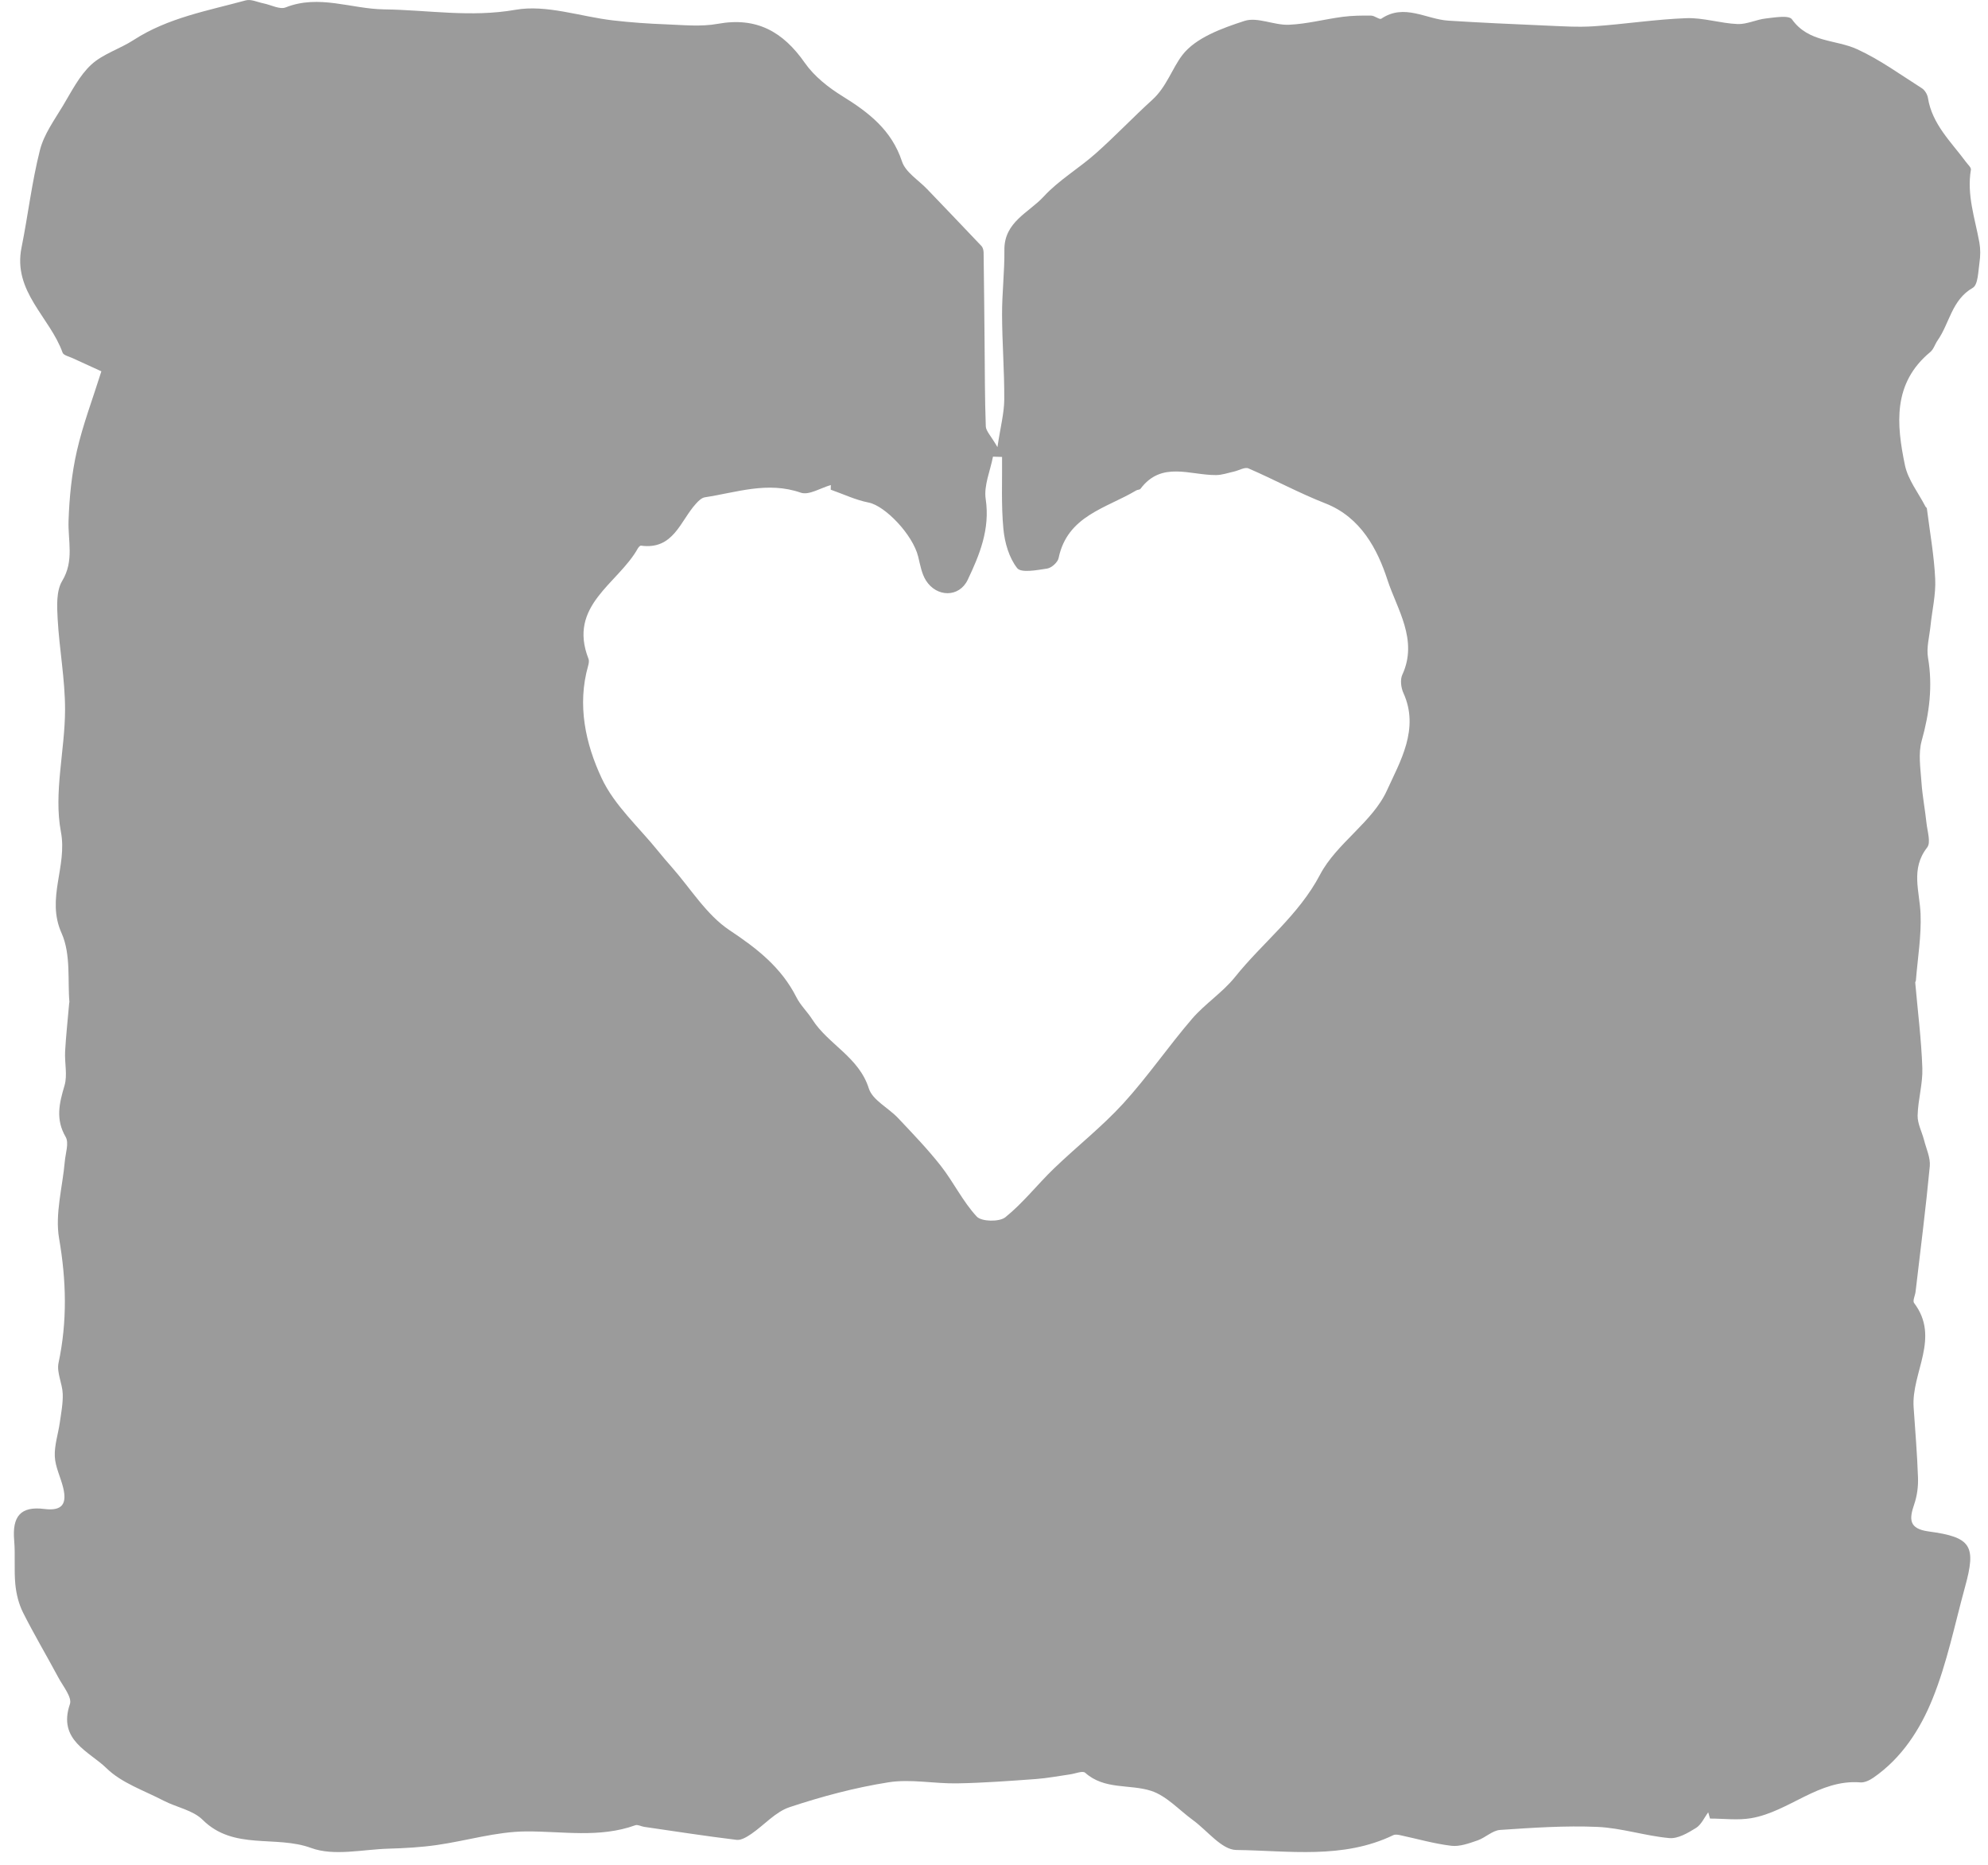
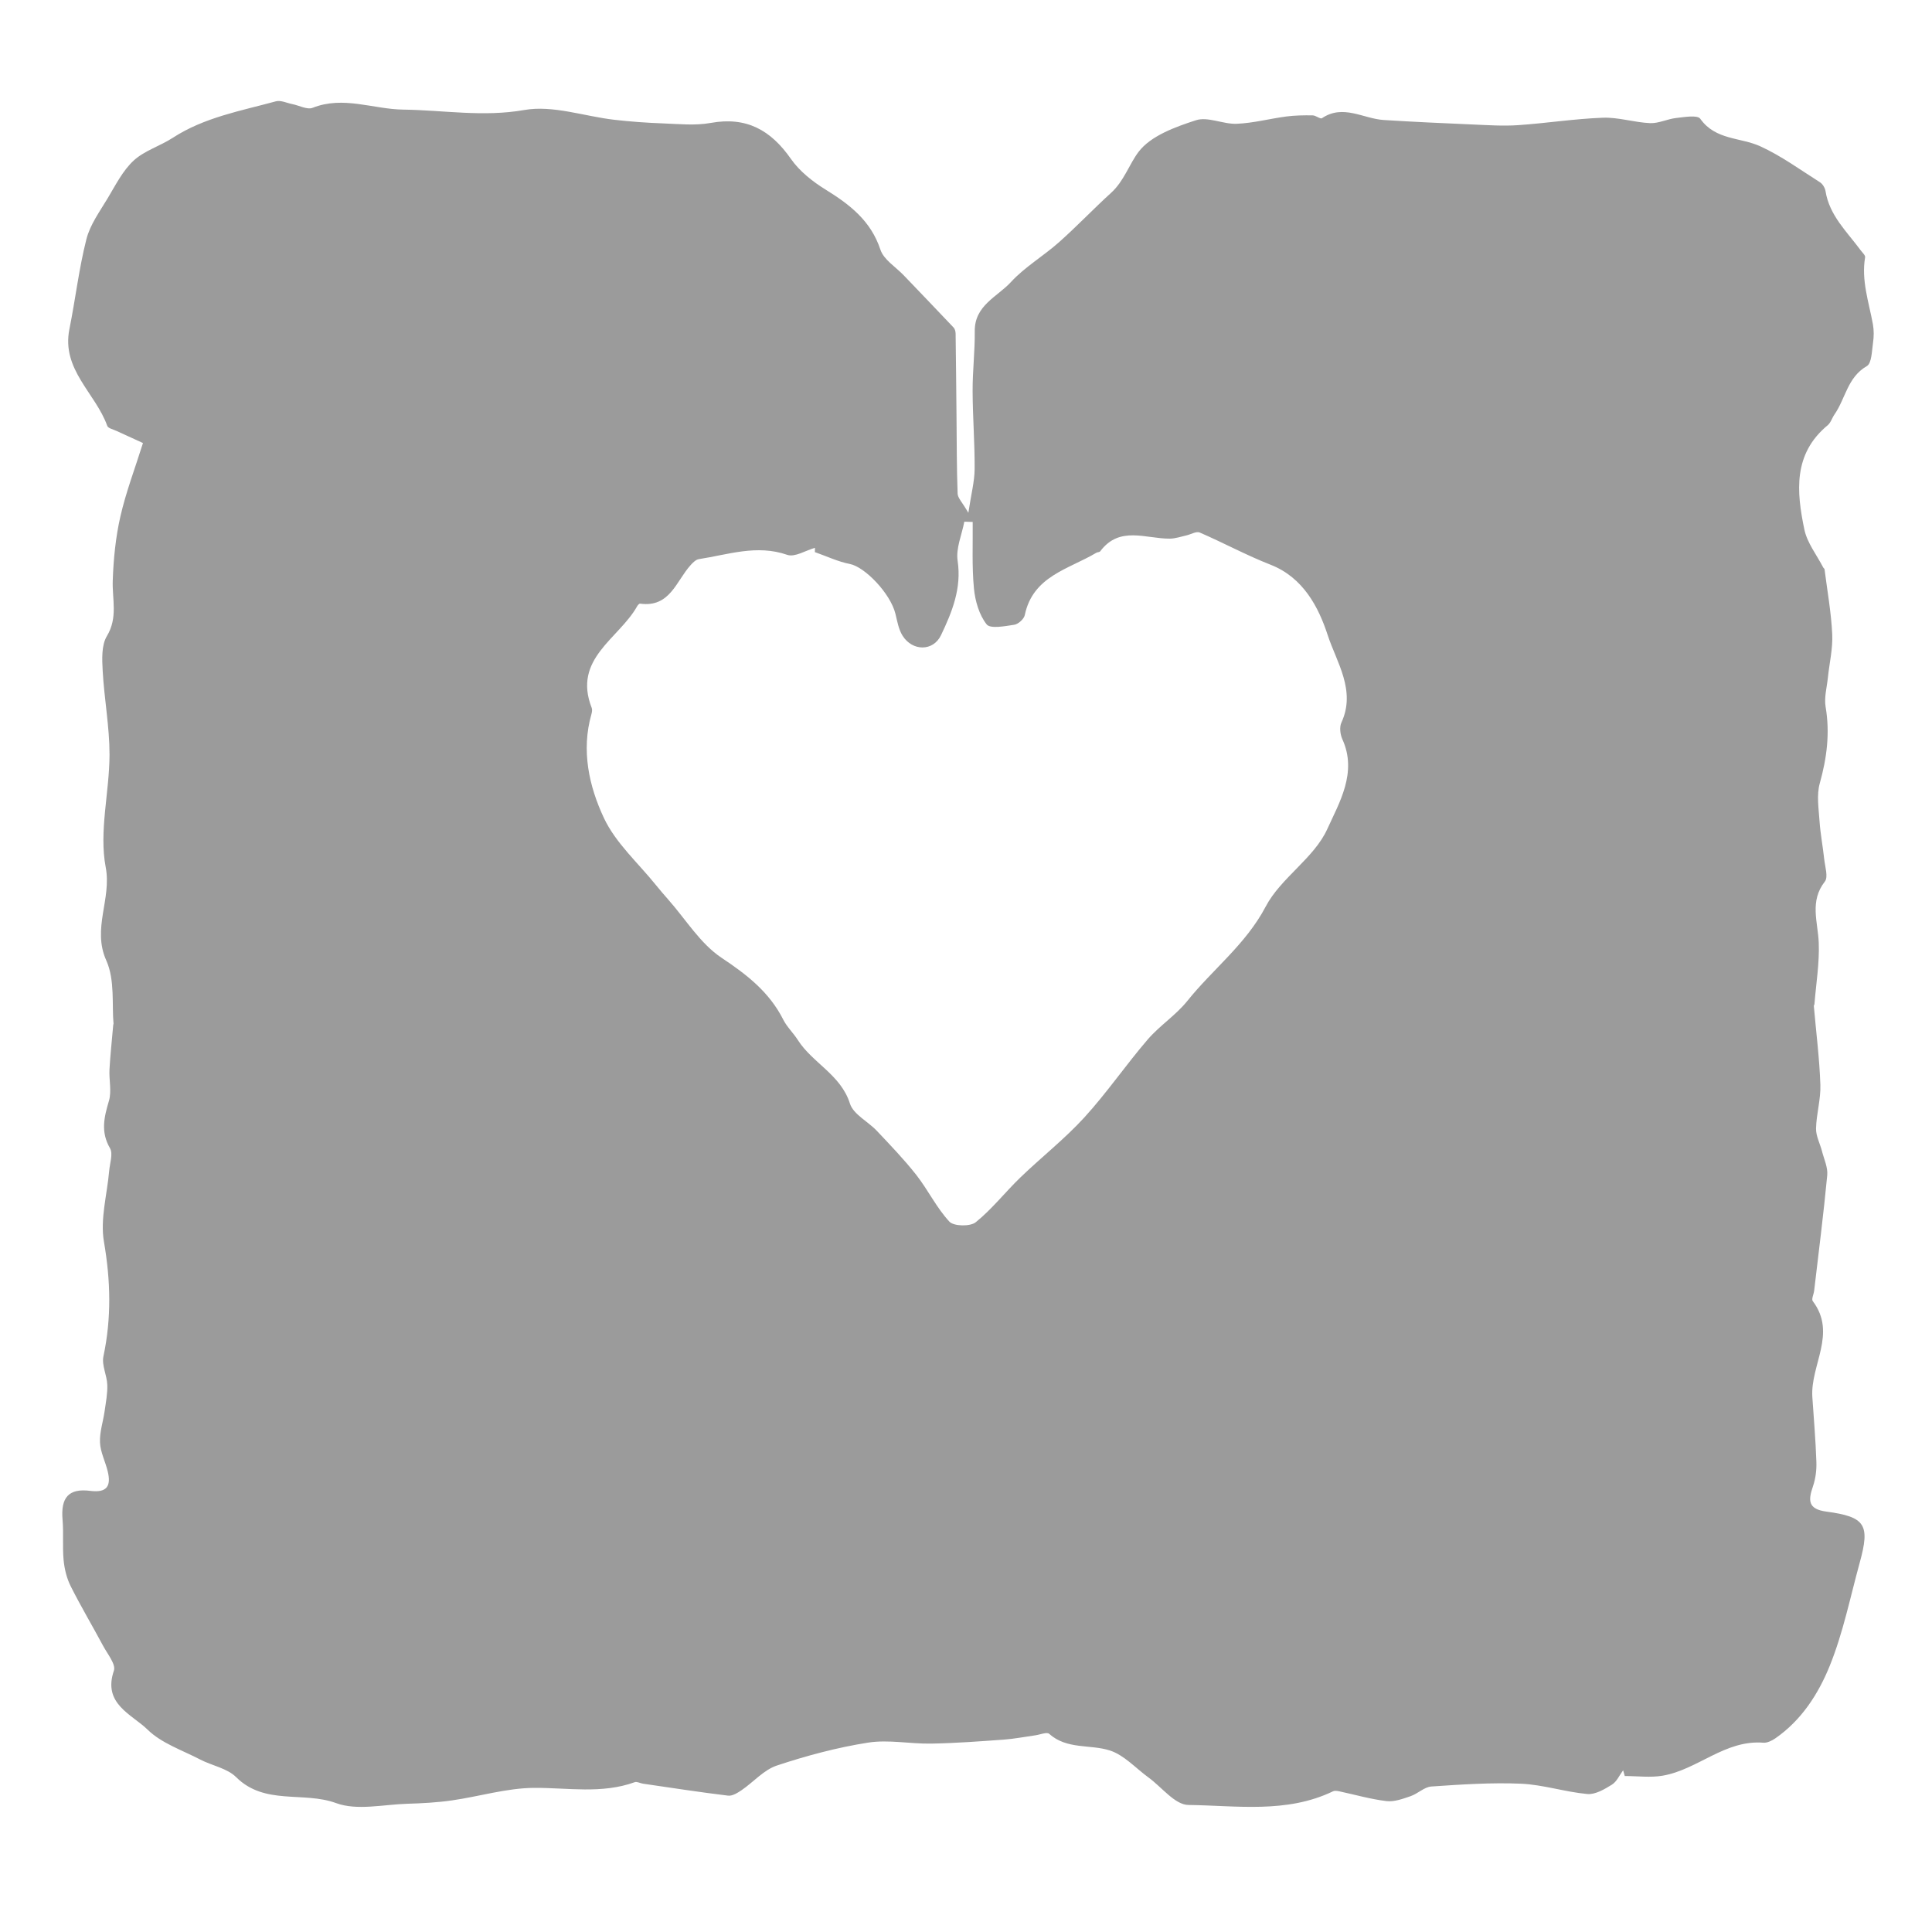
- <svg xmlns="http://www.w3.org/2000/svg" id="_레이어_1" data-name="레이어_1" viewBox="0 0 426.56 400.03">
+ <svg xmlns="http://www.w3.org/2000/svg" id="_레이어_1" data-name="레이어_1" viewBox="0 0 450 450">
  <defs>
    <style>
      .cls-1 {
        fill: #9b9b9b;
      }
    </style>
  </defs>
-   <path class="cls-1" d="M14.9,215.04c-.42-4.43.36-10.28-1.69-14.85-3.36-7.47,1.28-14.27-.14-21.73-1.59-8.37.87-17.43.89-26.2.01-6.49-1.23-12.97-1.59-19.48-.15-2.73-.32-6.01.98-8.16,2.6-4.32,1.21-8.57,1.36-12.91.17-5,.67-10.07,1.78-14.94,1.3-5.71,3.42-11.23,5.26-17.11-2.31-1.06-4.26-1.93-6.19-2.83-.75-.35-1.92-.6-2.13-1.17-2.7-7.6-10.72-13.1-8.81-22.55,1.4-6.96,2.21-14.05,3.95-20.91.86-3.4,3.12-6.48,4.97-9.57,1.83-3.05,3.5-6.41,6.04-8.76,2.52-2.32,6.16-3.38,9.11-5.3C36.04,3.81,44.52,2.32,52.73.08c1.14-.31,2.56.4,3.84.65,1.59.32,3.46,1.36,4.72.86,7.16-2.84,14.09.33,21.11.42,9.38.12,18.59,1.78,28.2.09,6.65-1.17,13.94,1.47,20.96,2.28,3.74.43,7.52.7,11.28.84,3.73.14,7.56.55,11.18-.11,8.33-1.51,14,1.69,18.67,8.38,2.01,2.88,5.05,5.28,8.08,7.15,5.65,3.5,10.54,7.26,12.77,14,.77,2.33,3.55,4,5.42,5.96,3.88,4.06,7.78,8.1,11.63,12.18.31.33.45.93.46,1.4.09,6.45.15,12.9.21,19.35.06,5.98.04,11.97.26,17.94.04,1.01,1.07,1.98,2.5,4.45.65-4.36,1.44-7.28,1.46-10.2.04-6.05-.45-12.11-.47-18.17-.02-4.64.55-9.28.5-13.92-.07-6.02,5.26-8.01,8.43-11.46,3.25-3.53,7.57-6.05,11.19-9.27,4.17-3.7,8.01-7.76,12.14-11.51,3.01-2.73,4.23-6.7,6.41-9.56,2.85-3.73,8.51-5.77,13.34-7.34,2.78-.91,6.35.96,9.53.82,3.86-.16,7.68-1.19,11.54-1.7,2.02-.26,4.08-.29,6.11-.26.75,0,1.79.92,2.18.66,4.94-3.33,9.61.12,14.39.42,6.93.44,13.87.75,20.81,1.05,3.5.15,7.02.39,10.5.15,6.59-.45,13.15-1.49,19.74-1.73,3.65-.13,7.33,1.11,11.01,1.26,2,.08,4.03-.98,6.08-1.2,1.9-.21,4.93-.75,5.59.19,3.55,5,9.33,4.29,13.96,6.4,4.89,2.23,9.33,5.48,13.91,8.38.63.4,1.18,1.32,1.3,2.07.91,5.69,5,9.45,8.18,13.77.39.53,1.12,1.17,1.04,1.64-.92,5.4.88,10.45,1.82,15.62.25,1.4.23,2.9.02,4.31-.28,1.89-.29,4.75-1.44,5.41-4.52,2.6-4.96,7.58-7.53,11.26-.57.81-.86,1.91-1.58,2.51-8.1,6.7-7.27,15.51-5.44,24.29.65,3.12,2.88,5.92,4.4,8.86.08.15.28.25.3.4.64,5.04,1.55,10.06,1.79,15.12.16,3.35-.66,6.74-1.01,10.12-.23,2.27-.9,4.63-.53,6.8,1.04,6.11.29,11.91-1.36,17.82-.77,2.75-.25,5.91-.05,8.87.2,2.93.77,5.83,1.08,8.76.19,1.78.98,4.19.15,5.25-3.6,4.6-1.62,9.37-1.42,14.23.19,4.75-.62,9.53-1,14.3-.01.16-.16.32-.14.48.53,6.1,1.31,12.2,1.52,18.31.12,3.38-.93,6.78-1.01,10.18-.04,1.75.92,3.51,1.38,5.28.47,1.86,1.4,3.8,1.23,5.61-.85,8.99-2,17.95-3.05,26.92-.1.83-.67,1.96-.32,2.42,5.68,7.5-.59,14.9-.1,22.34.34,5.04.77,10.07.94,15.12.07,1.89-.19,3.91-.8,5.69-1.12,3.25-1.19,5.29,3.12,5.87,9.12,1.22,10.21,3.06,7.78,11.87-2.21,8.04-3.86,16.32-6.97,24.01-2.64,6.54-6.59,12.72-12.7,16.94-.8.55-1.88,1.08-2.79,1.01-8.92-.71-15.28,6.28-23.44,7.68-2.86.49-5.88.08-8.83.08-.13-.45-.26-.9-.38-1.34-.86,1.15-1.49,2.66-2.63,3.36-1.73,1.07-3.87,2.34-5.72,2.17-5.17-.47-10.26-2.17-15.42-2.4-6.94-.3-13.93.18-20.88.65-1.66.11-3.16,1.67-4.85,2.25-1.81.62-3.82,1.37-5.63,1.15-3.7-.44-7.33-1.5-11-2.28-.46-.1-1.05-.19-1.44,0-10.82,5.21-22.43,3.32-33.7,3.18-3.13-.04-6.21-4.17-9.31-6.42-2.97-2.16-5.65-5.2-8.97-6.27-4.61-1.48-9.99-.17-14.14-3.88-.54-.48-2.13.2-3.23.35-2.44.34-4.87.82-7.33,1-5.63.41-11.26.83-16.9.93-4.91.09-9.95-.98-14.72-.23-7.19,1.13-14.33,3.04-21.25,5.34-3.03,1.01-5.44,3.84-8.2,5.73-.93.63-2.16,1.4-3.15,1.28-6.63-.8-13.23-1.83-19.84-2.79-.64-.09-1.37-.53-1.89-.35-7.72,2.79-15.6,1.28-23.47,1.33-6.38.04-12.74,2.01-19.14,2.92-3.42.49-6.9.68-10.36.78-5.57.16-11.7,1.65-16.6-.15-7.61-2.8-16.63.57-23.28-6.04-2.09-2.08-5.6-2.67-8.38-4.11-4.18-2.18-9-3.78-12.24-6.95-3.67-3.6-10.53-5.98-7.86-13.76.5-1.46-1.49-3.86-2.49-5.73-2.49-4.65-5.19-9.19-7.56-13.9-.93-1.85-1.46-4.01-1.66-6.07-.3-3.13.02-6.32-.25-9.45-.44-5.14,1.39-7.36,6.46-6.72,3.95.5,4.87-1.18,4.06-4.54-.54-2.26-1.7-4.46-1.8-6.72-.11-2.42.74-4.88,1.08-7.33.29-2.03.69-4.09.62-6.11-.08-2.23-1.34-4.58-.9-6.63,1.9-8.94,1.68-17.67.12-26.7-.91-5.27.74-10.98,1.22-16.5.15-1.78.94-3.99.19-5.28-2.21-3.8-1.38-7.21-.25-11.02.67-2.25,0-4.87.13-7.31.18-3.31.55-6.6.89-10.55ZM178.25,105.07c0-.34.02-.67.02-1.01-2.17.61-4.69,2.24-6.44,1.64-7.11-2.48-13.78-.05-20.59.99-.7.11-1.39.79-1.91,1.37-3.38,3.71-4.81,9.96-11.79,9-.21-.03-.55.36-.7.63-4.23,7.56-15.06,12.18-10.57,23.65.17.42.06,1.02-.07,1.48-2.4,8.45-.56,16.76,2.91,24.16,2.73,5.83,7.98,10.48,12.13,15.64.93,1.15,1.89,2.27,2.87,3.38,4.08,4.62,7.47,10.27,12.42,13.56,5.94,3.95,11.12,7.99,14.36,14.4.86,1.71,2.35,3.1,3.39,4.74,3.44,5.39,10.01,8.06,12.14,14.81.8,2.52,4.21,4.16,6.28,6.36,3.15,3.34,6.34,6.65,9.17,10.25,2.74,3.5,4.71,7.65,7.71,10.88,1.02,1.1,4.86,1.18,6.14.14,3.81-3.07,6.88-7.04,10.43-10.46,4.89-4.71,10.29-8.94,14.86-13.94,5.25-5.75,9.68-12.25,14.76-18.16,2.79-3.24,6.57-5.66,9.23-8.98,5.94-7.42,13.63-13.18,18.26-21.99,3.52-6.69,11.27-11.26,14.34-18.05,2.77-6.11,7.05-13.16,3.52-20.9-.51-1.12-.72-2.84-.23-3.9,3.46-7.48-1.15-14.09-3.19-20.36-2.1-6.45-5.66-13.41-13.3-16.4-5.63-2.2-10.97-5.11-16.52-7.51-.79-.34-2.06.45-3.11.68-1.27.28-2.55.74-3.83.75-5.59.05-11.72-3.08-16.23,2.95-.17.22-.64.18-.92.35-6.41,3.83-14.76,5.4-16.65,14.51-.19.92-1.52,2.11-2.46,2.25-2.18.33-5.58.99-6.43-.1-1.74-2.22-2.67-5.45-2.95-8.36-.49-5.13-.24-10.32-.29-15.49-.65-.02-1.3-.04-1.95-.06-.58,3.05-2,6.22-1.56,9.11.96,6.42-1.3,11.93-3.86,17.31-1.83,3.84-6.66,3.77-8.95.16-.94-1.48-1.25-3.39-1.68-5.14-1.17-4.73-7.1-10.9-10.62-11.59-2.78-.54-5.41-1.81-8.11-2.75Z" />
+   <path class="cls-1" d="M26.45,238.57c-.42-4.43.36-10.28-1.69-14.85-3.36-7.47,1.28-14.27-.14-21.73-1.59-8.37.87-17.43.89-26.2.01-6.49-1.23-12.97-1.59-19.48-.15-2.73-.32-6.01.98-8.16,2.6-4.32,1.21-8.57,1.36-12.91.17-5,.67-10.07,1.78-14.94,1.3-5.71,3.42-11.23,5.26-17.11-2.31-1.06-4.26-1.93-6.19-2.83-.75-.35-1.92-.6-2.13-1.17-2.7-7.6-10.72-13.1-8.81-22.55,1.4-6.96,2.21-14.05,3.95-20.91.86-3.4,3.12-6.48,4.97-9.57,1.83-3.05,3.5-6.41,6.04-8.76,2.52-2.32,6.16-3.38,9.11-5.3,7.34-4.77,15.82-6.26,24.02-8.5,1.14-.31,2.56.4,3.84.65,1.59.32,3.46,1.36,4.72.86,7.16-2.84,14.09.33,21.11.42,9.38.12,18.59,1.78,28.2.09,6.65-1.17,13.94,1.47,20.96,2.28,3.74.43,7.52.7,11.28.84,3.73.14,7.56.55,11.18-.11,8.33-1.51,14,1.69,18.67,8.38,2.01,2.88,5.05,5.28,8.08,7.15,5.65,3.5,10.54,7.26,12.77,14,.77,2.33,3.55,4,5.42,5.96,3.88,4.06,7.78,8.1,11.63,12.18.31.33.45.93.46,1.4.09,6.45.15,12.9.21,19.35.06,5.98.04,11.97.26,17.94.04,1.01,1.07,1.98,2.5,4.45.65-4.36,1.44-7.28,1.46-10.2.04-6.05-.45-12.11-.47-18.17-.02-4.64.55-9.28.5-13.92-.07-6.02,5.26-8.01,8.43-11.46,3.25-3.53,7.57-6.05,11.19-9.27,4.17-3.7,8.01-7.76,12.14-11.51,3.01-2.73,4.23-6.7,6.41-9.56,2.85-3.73,8.51-5.77,13.34-7.34,2.78-.91,6.35.96,9.53.82,3.86-.16,7.68-1.19,11.54-1.7,2.02-.26,4.08-.29,6.11-.26.75,0,1.79.92,2.18.66,4.94-3.33,9.61.12,14.39.42,6.93.44,13.87.75,20.81,1.05,3.5.15,7.02.39,10.5.15,6.59-.45,13.15-1.49,19.74-1.73,3.65-.13,7.33,1.11,11.01,1.26,2,.08,4.03-.98,6.08-1.2,1.9-.21,4.93-.75,5.59.19,3.55,5,9.33,4.29,13.96,6.4,4.89,2.23,9.33,5.48,13.91,8.38.63.4,1.18,1.32,1.3,2.07.91,5.69,5,9.45,8.18,13.77.39.53,1.12,1.17,1.04,1.64-.92,5.4.88,10.45,1.82,15.62.25,1.4.23,2.9.02,4.31-.28,1.89-.29,4.75-1.44,5.41-4.52,2.6-4.96,7.58-7.53,11.26-.57.81-.86,1.91-1.58,2.51-8.1,6.7-7.27,15.51-5.44,24.29.65,3.12,2.88,5.92,4.4,8.86.08.15.28.25.3.4.64,5.04,1.55,10.06,1.79,15.12.16,3.35-.66,6.74-1.01,10.12-.23,2.27-.9,4.63-.53,6.8,1.04,6.11.29,11.91-1.36,17.82-.77,2.75-.25,5.91-.05,8.87.2,2.93.77,5.83,1.08,8.76.19,1.78.98,4.19.15,5.25-3.6,4.6-1.62,9.37-1.42,14.23.19,4.75-.62,9.53-1,14.3-.01.16-.16.32-.14.48.53,6.1,1.31,12.2,1.52,18.31.12,3.38-.93,6.78-1.01,10.18-.04,1.75.92,3.51,1.38,5.28.47,1.86,1.4,3.8,1.23,5.61-.85,8.99-2,17.95-3.05,26.92-.1.83-.67,1.96-.32,2.42,5.68,7.5-.59,14.9-.1,22.34.34,5.04.77,10.07.94,15.12.07,1.89-.19,3.91-.8,5.69-1.12,3.25-1.19,5.29,3.12,5.87,9.12,1.22,10.21,3.06,7.78,11.87-2.21,8.04-3.86,16.32-6.97,24.01-2.64,6.54-6.59,12.72-12.7,16.94-.8.55-1.88,1.08-2.79,1.01-8.92-.71-15.28,6.28-23.44,7.68-2.86.49-5.88.08-8.83.08-.13-.45-.26-.9-.38-1.34-.86,1.15-1.49,2.66-2.63,3.36-1.73,1.07-3.87,2.34-5.72,2.17-5.17-.47-10.26-2.17-15.42-2.4-6.94-.3-13.93.18-20.88.65-1.66.11-3.16,1.67-4.85,2.25-1.81.62-3.82,1.37-5.63,1.15-3.7-.44-7.33-1.5-11-2.28-.46-.1-1.05-.19-1.44,0-10.82,5.21-22.43,3.32-33.7,3.18-3.13-.04-6.21-4.17-9.31-6.42-2.97-2.16-5.65-5.2-8.97-6.27-4.61-1.48-9.99-.17-14.14-3.88-.54-.48-2.13.2-3.23.35-2.44.34-4.87.82-7.33,1-5.63.41-11.26.83-16.9.93-4.91.09-9.95-.98-14.72-.23-7.19,1.13-14.33,3.04-21.25,5.34-3.03,1.01-5.44,3.84-8.2,5.73-.93.63-2.16,1.4-3.15,1.28-6.63-.8-13.23-1.83-19.84-2.79-.64-.09-1.37-.53-1.89-.35-7.72,2.79-15.6,1.28-23.47,1.33-6.38.04-12.74,2.01-19.14,2.92-3.42.49-6.9.68-10.36.78-5.57.16-11.7,1.65-16.6-.15-7.61-2.8-16.63.57-23.28-6.04-2.09-2.08-5.6-2.67-8.38-4.11-4.18-2.18-9-3.78-12.24-6.95-3.67-3.6-10.53-5.98-7.86-13.76.5-1.46-1.49-3.86-2.49-5.73-2.49-4.65-5.19-9.19-7.56-13.9-.93-1.85-1.46-4.01-1.66-6.07-.3-3.13.02-6.32-.25-9.45-.44-5.14,1.39-7.36,6.46-6.72,3.95.5,4.87-1.18,4.06-4.54-.54-2.26-1.7-4.46-1.8-6.72-.11-2.42.74-4.88,1.08-7.33.29-2.03.69-4.09.62-6.11-.08-2.23-1.34-4.58-.9-6.63,1.9-8.94,1.68-17.67.12-26.7-.91-5.27.74-10.98,1.22-16.5.15-1.78.94-3.99.19-5.28-2.21-3.8-1.38-7.21-.25-11.02.67-2.25,0-4.87.13-7.31.18-3.31.55-6.6.89-10.55ZM189.8,128.61c0-.34.02-.67.02-1.01-2.17.61-4.69,2.24-6.44,1.64-7.11-2.48-13.78-.05-20.59.99-.7.11-1.39.79-1.91,1.37-3.38,3.71-4.81,9.96-11.79,9-.21-.03-.55.36-.7.63-4.23,7.56-15.06,12.18-10.57,23.65.17.42.06,1.02-.07,1.48-2.4,8.45-.56,16.76,2.91,24.16,2.73,5.83,7.98,10.48,12.13,15.64.93,1.15,1.89,2.27,2.87,3.38,4.08,4.62,7.47,10.27,12.42,13.56,5.94,3.95,11.12,7.99,14.36,14.4.86,1.71,2.35,3.1,3.39,4.74,3.44,5.39,10.01,8.06,12.14,14.81.8,2.52,4.21,4.16,6.28,6.36,3.15,3.34,6.34,6.65,9.17,10.25,2.74,3.5,4.71,7.65,7.71,10.88,1.02,1.1,4.86,1.18,6.14.14,3.81-3.07,6.88-7.04,10.43-10.46,4.89-4.71,10.29-8.94,14.86-13.94,5.25-5.75,9.68-12.25,14.76-18.16,2.79-3.24,6.57-5.66,9.23-8.98,5.94-7.42,13.63-13.18,18.26-21.99,3.52-6.69,11.27-11.26,14.34-18.05,2.77-6.11,7.05-13.16,3.52-20.9-.51-1.12-.72-2.84-.23-3.9,3.46-7.48-1.15-14.09-3.19-20.36-2.1-6.45-5.66-13.41-13.3-16.4-5.63-2.2-10.97-5.11-16.52-7.51-.79-.34-2.06.45-3.11.68-1.27.28-2.55.74-3.83.75-5.59.05-11.72-3.08-16.23,2.95-.17.22-.64.18-.92.35-6.41,3.83-14.76,5.4-16.65,14.51-.19.92-1.52,2.11-2.46,2.25-2.18.33-5.58.99-6.43-.1-1.74-2.22-2.67-5.45-2.95-8.36-.49-5.13-.24-10.32-.29-15.49-.65-.02-1.3-.04-1.95-.06-.58,3.05-2,6.22-1.56,9.11.96,6.42-1.3,11.93-3.86,17.31-1.83,3.84-6.66,3.77-8.95.16-.94-1.48-1.25-3.39-1.68-5.14-1.17-4.73-7.1-10.9-10.62-11.59-2.78-.54-5.41-1.81-8.11-2.75Z" />
</svg>
